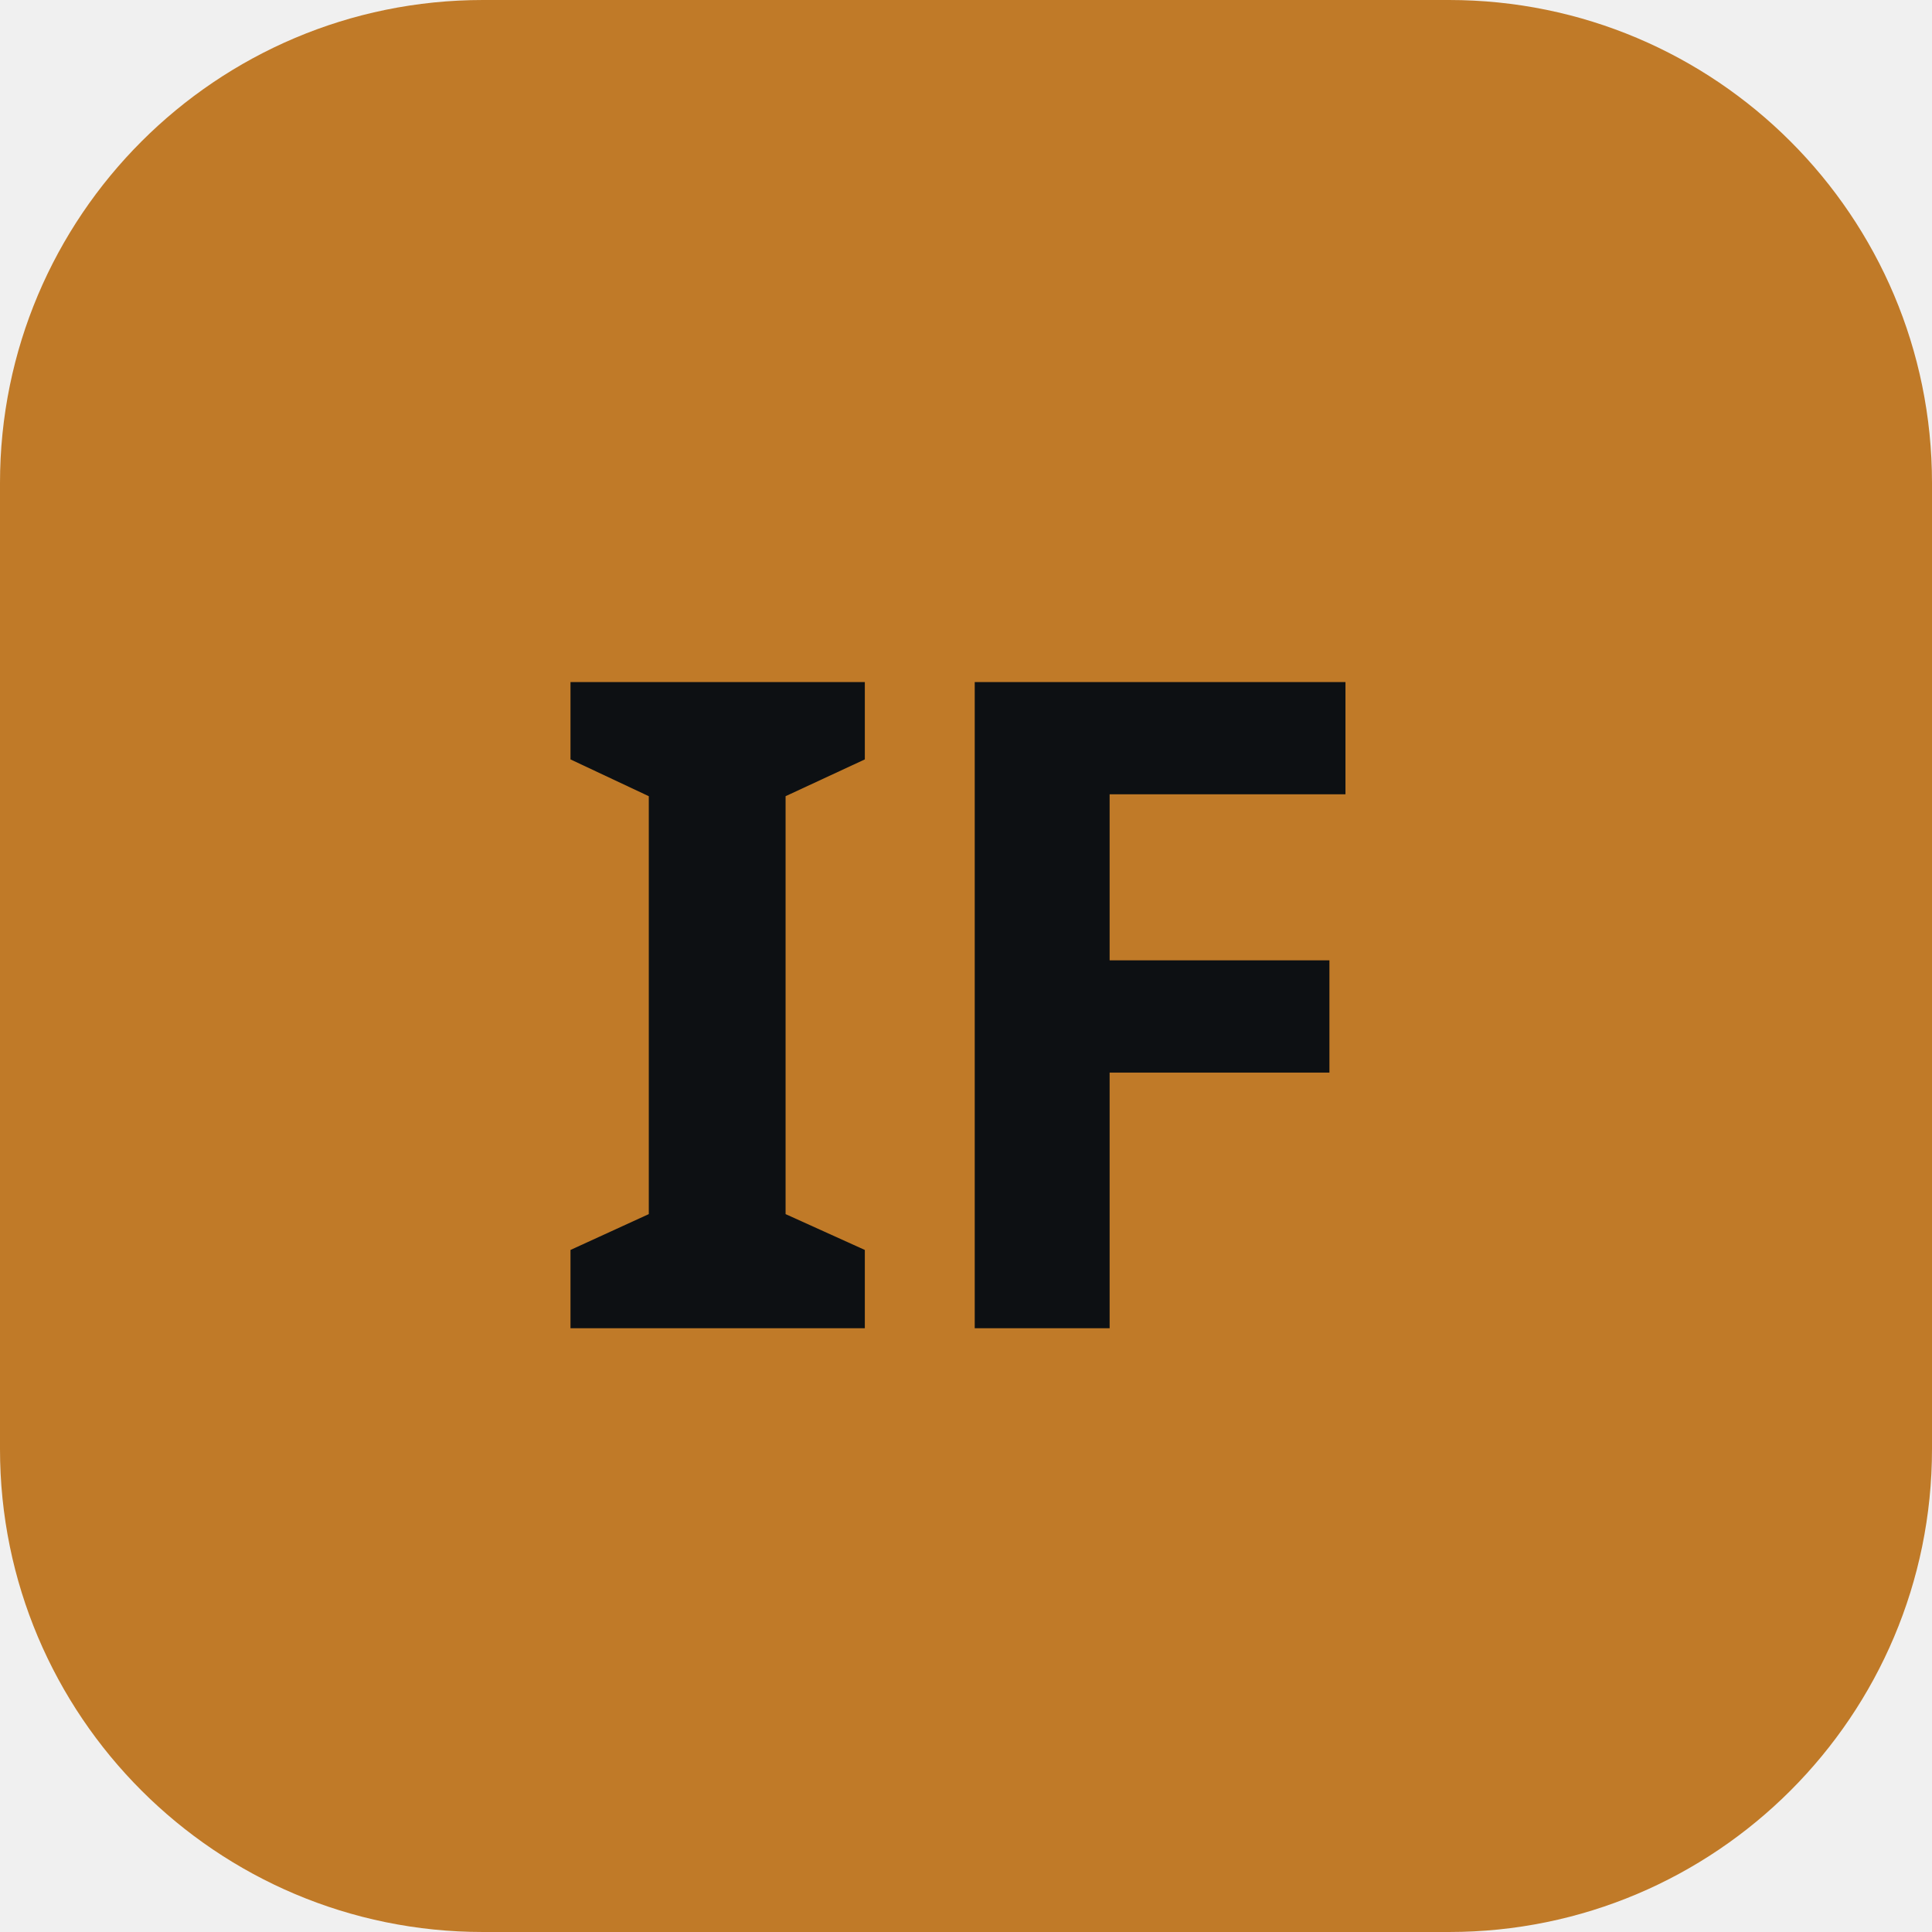
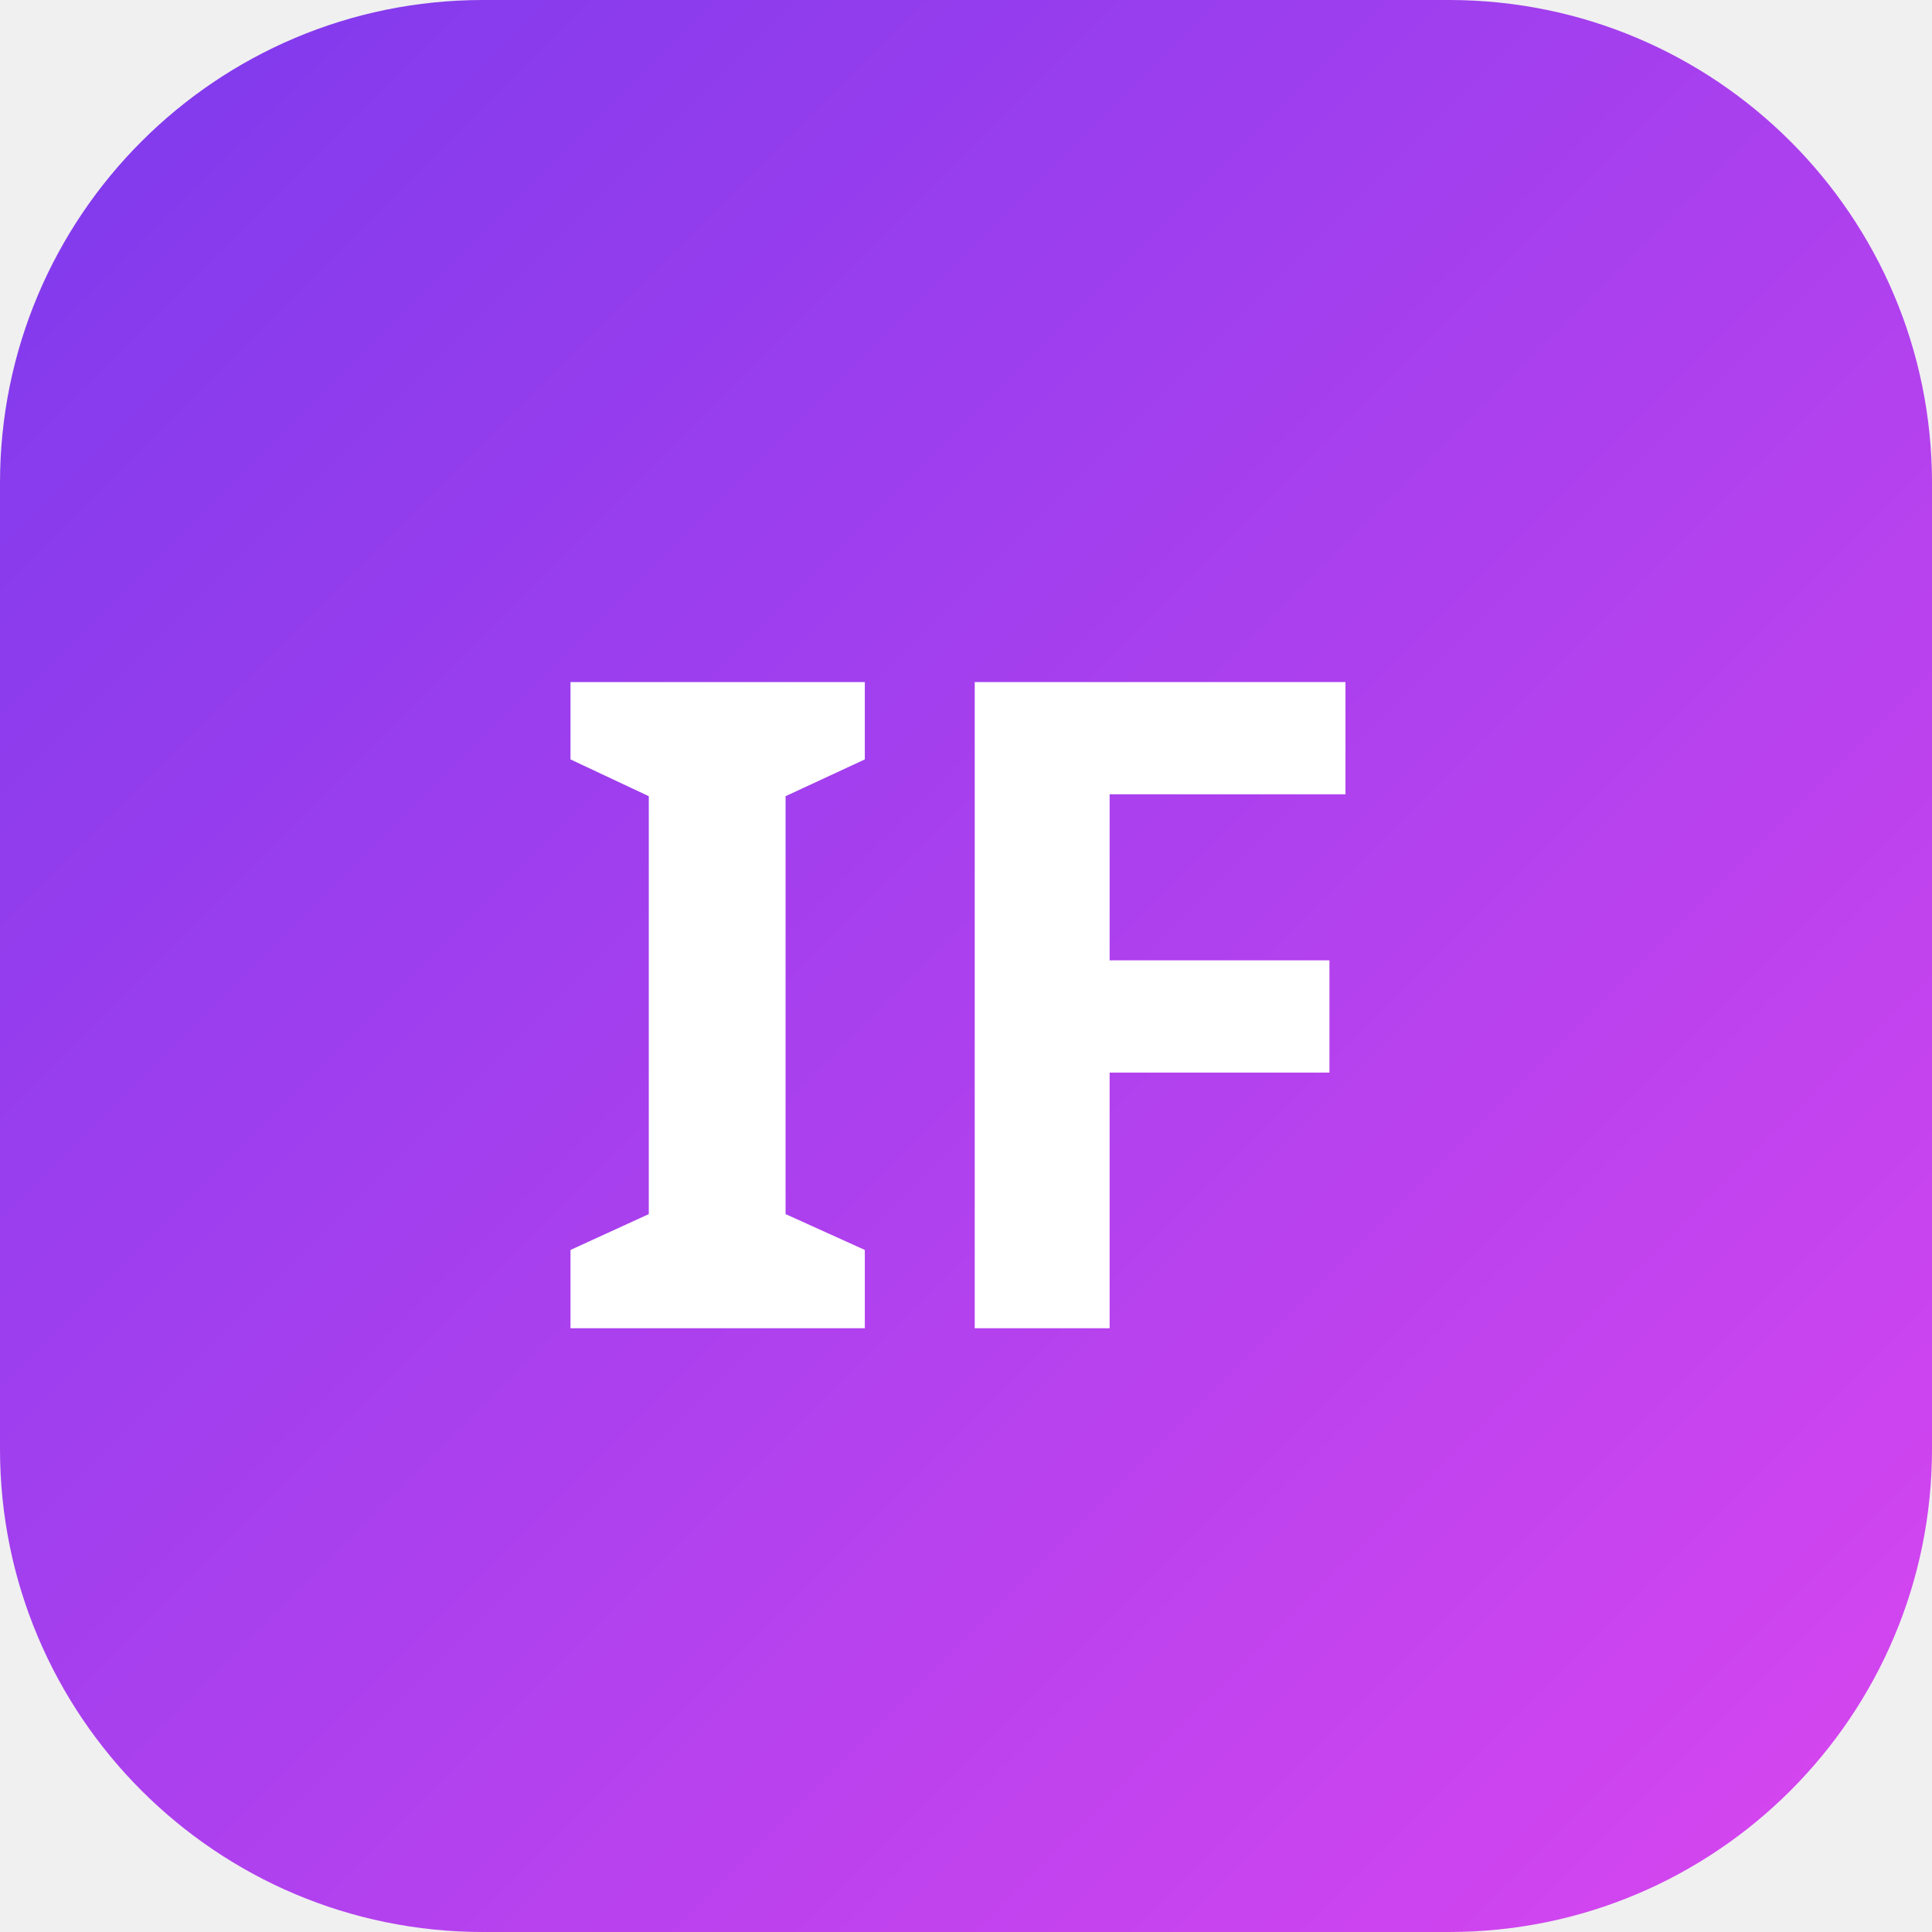
<svg xmlns="http://www.w3.org/2000/svg" width="32" height="32" viewBox="0 0 32 32">
-   <rect width="32" height="32" rx="8" fill="#c07a28" />
-   <text x="16" y="22" font-family="system-ui, sans-serif" font-size="15" font-weight="700" text-anchor="middle" fill="#0d1013">IF</text>
+   <defs>
+     <linearGradient id="g" x1="0" y1="0" x2="1" y2="1">
+       <stop offset="0%" stop-color="#7c3aed" />
+       <stop offset="100%" stop-color="#d946ef" />
+     </linearGradient>
+   </defs>
+   <rect width="32" height="32" rx="8" fill="url(#g)" />
+   <text x="16" y="22" font-family="system-ui, sans-serif" font-size="15" font-weight="700" text-anchor="middle" fill="#ffffff">IF</text>
</svg>
